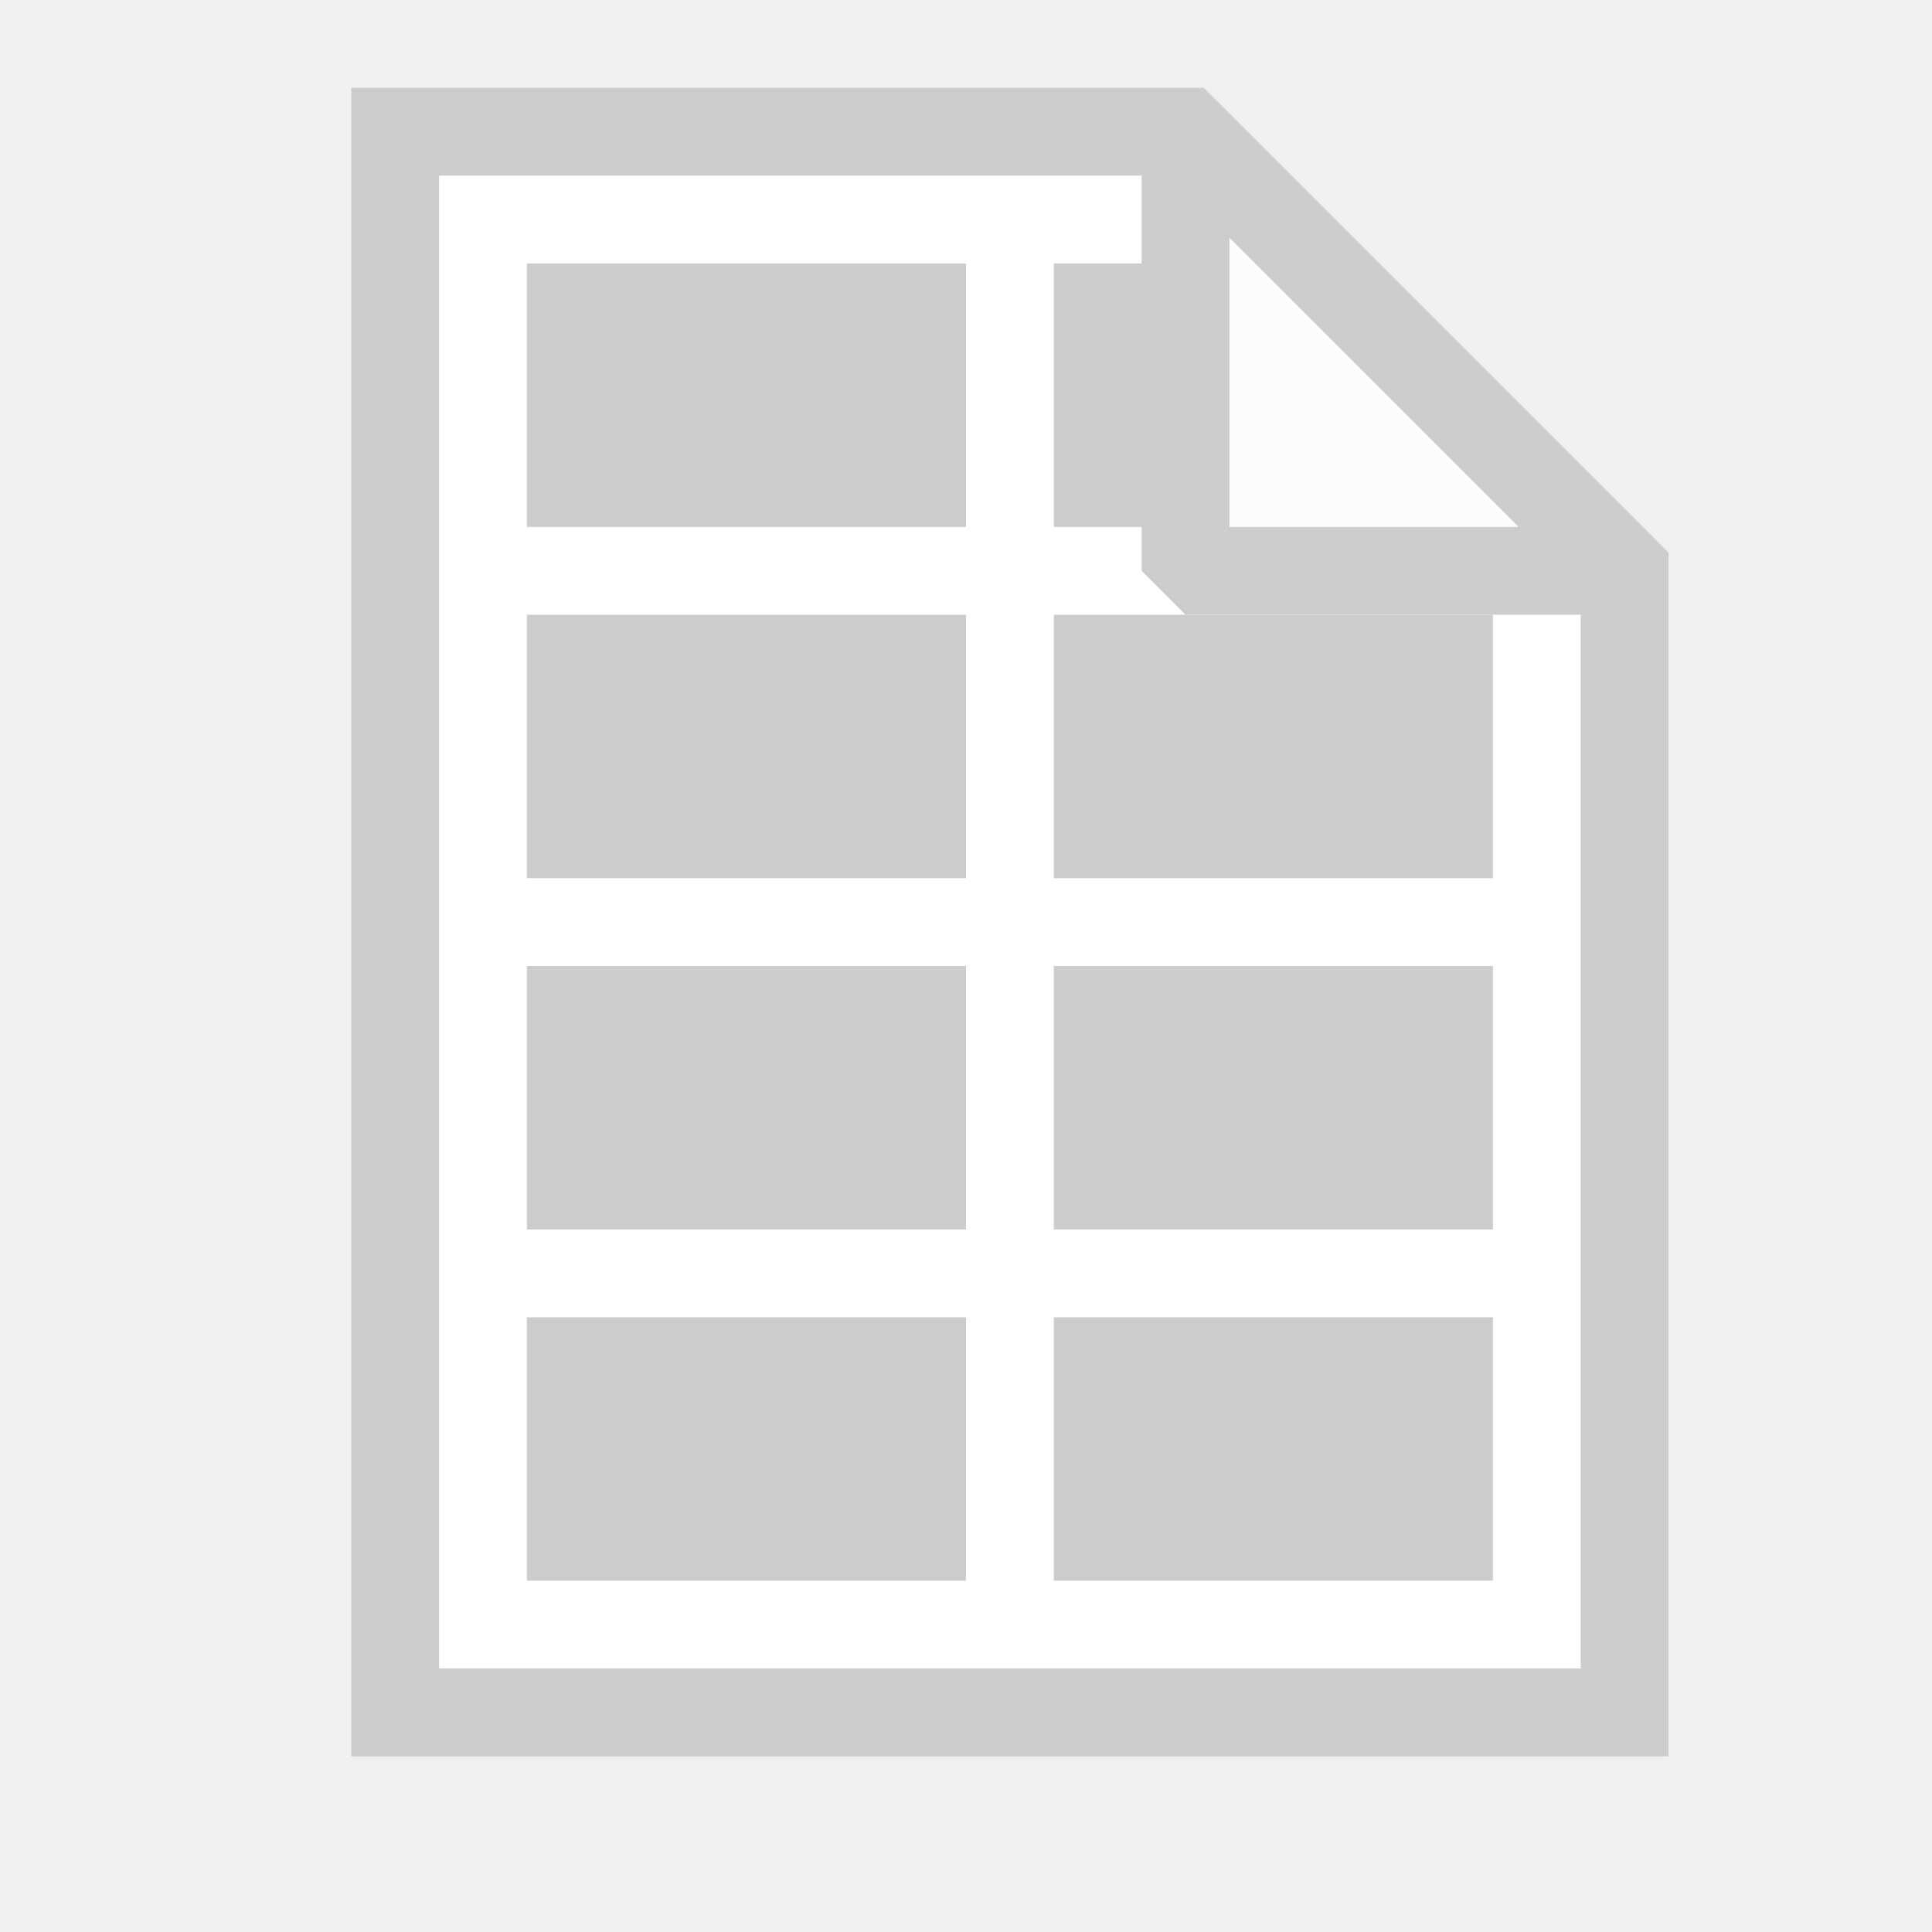
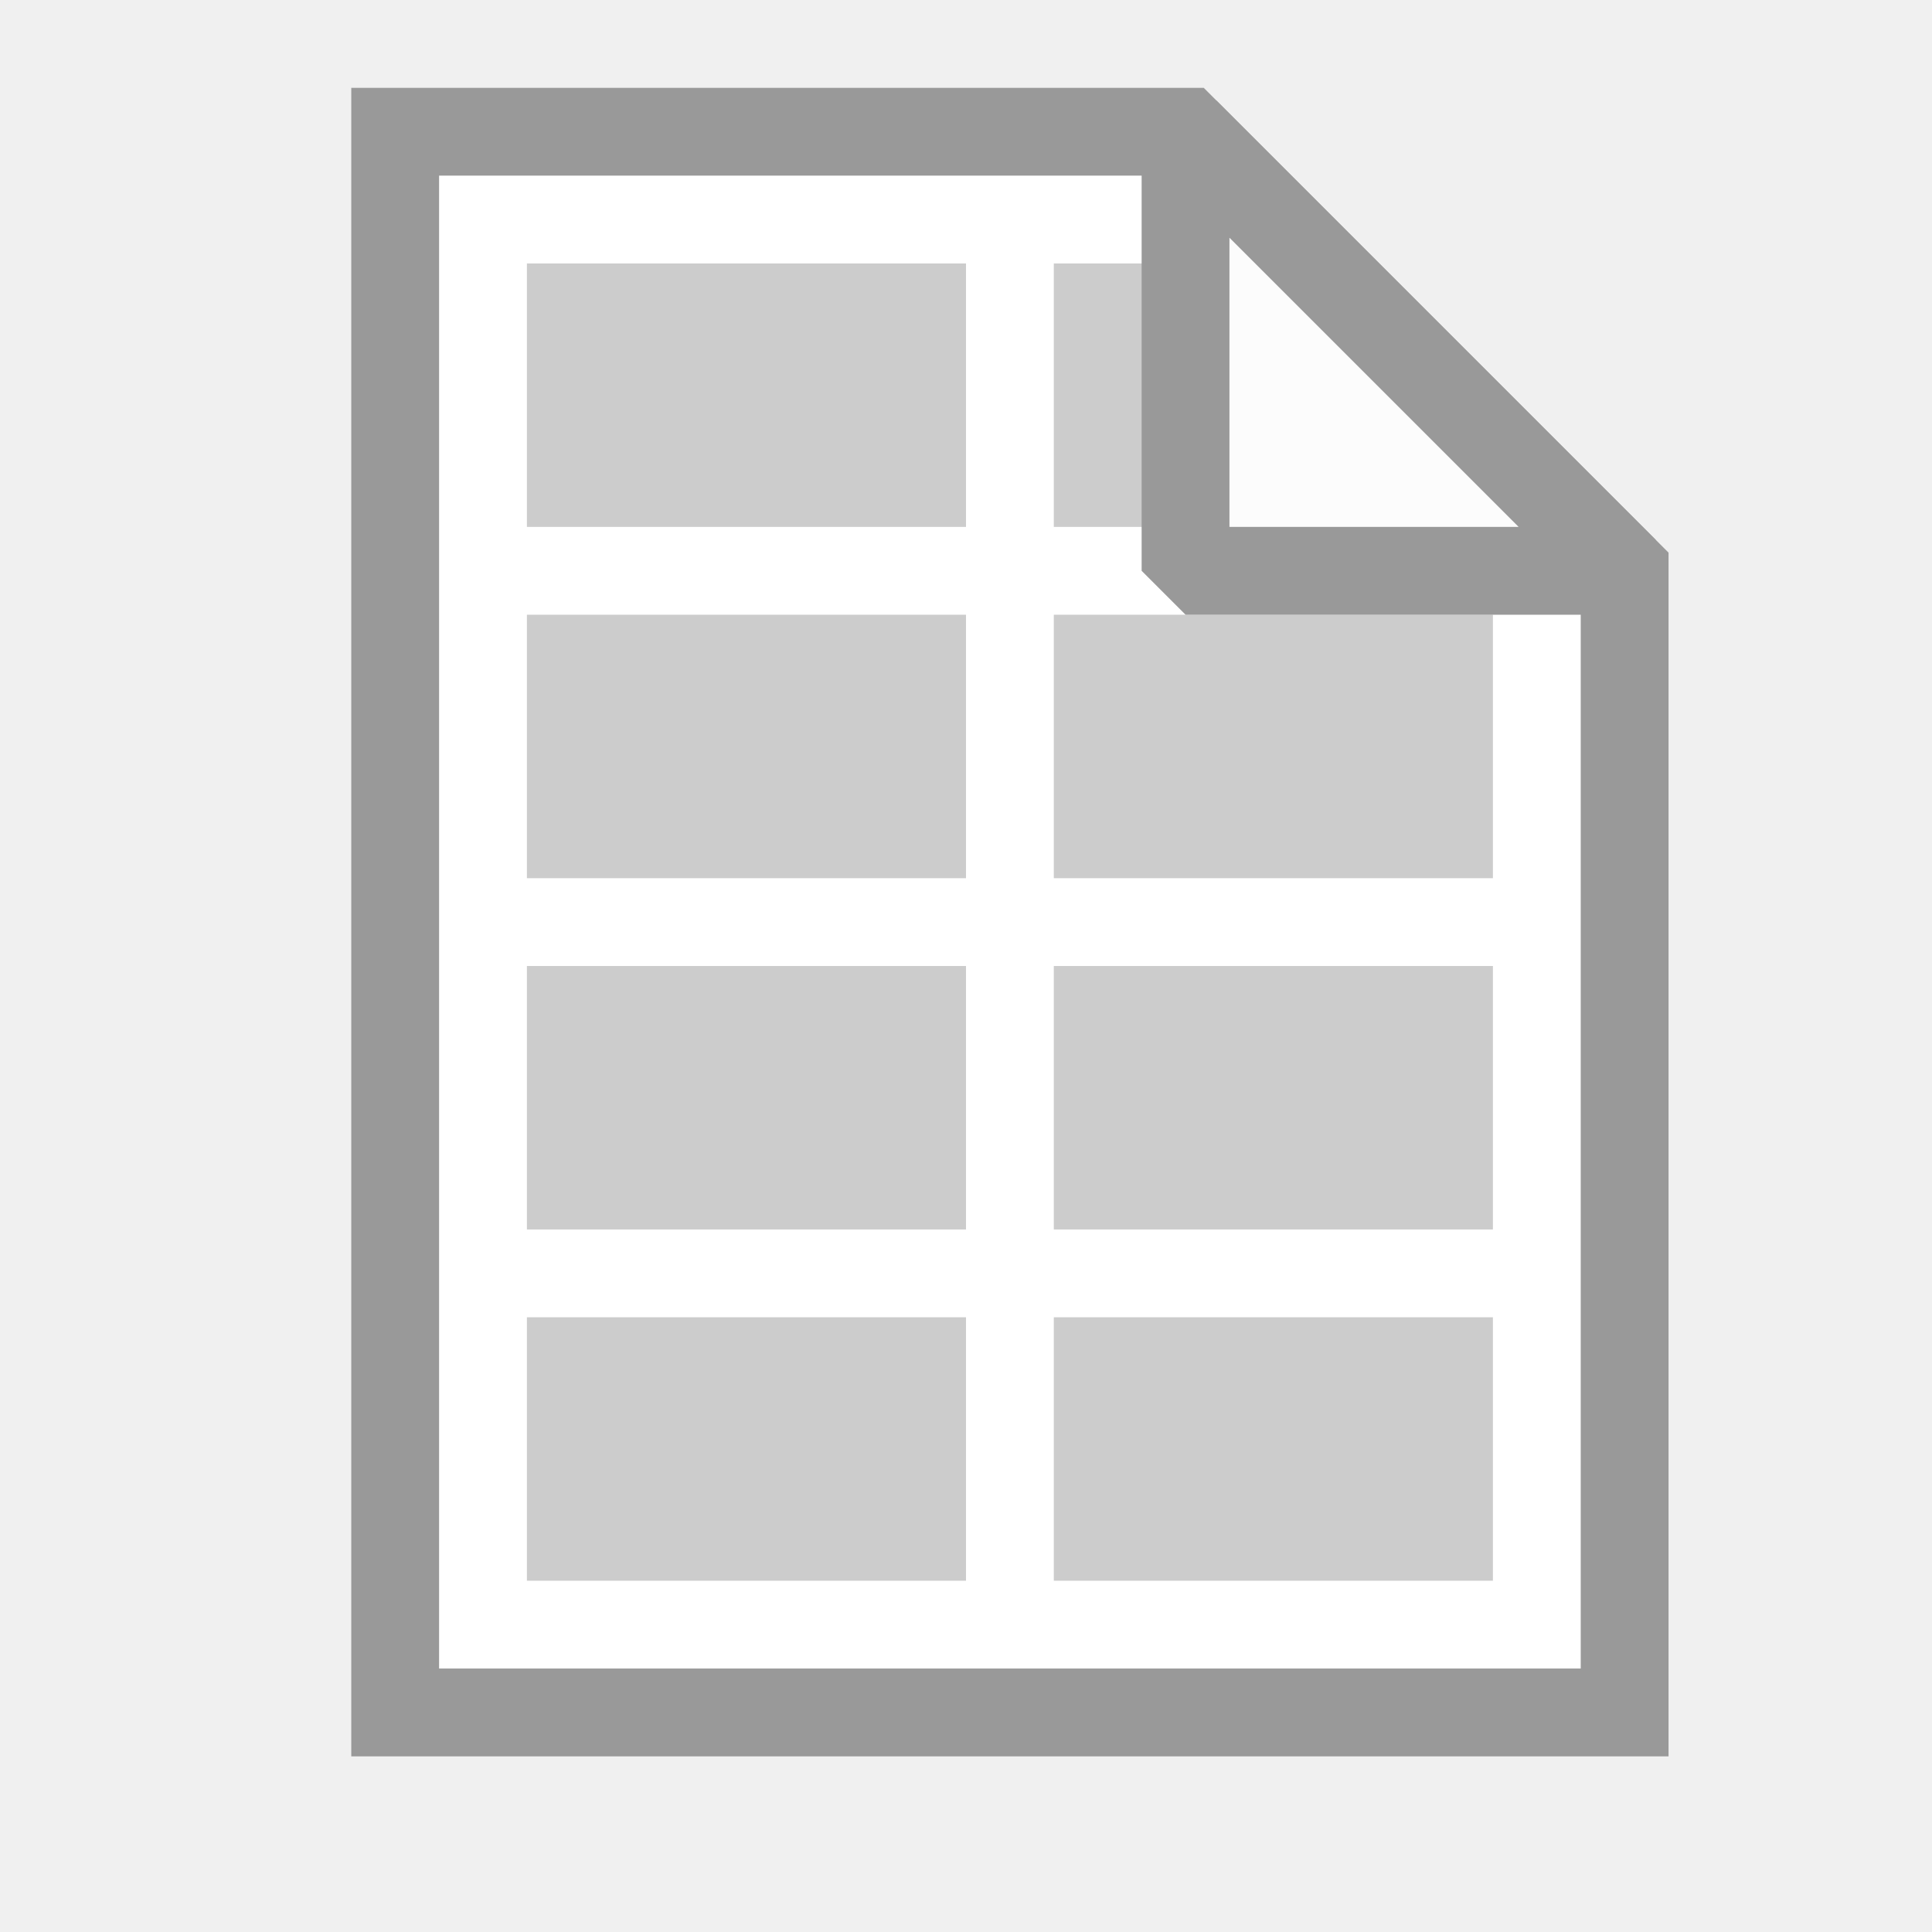
<svg xmlns="http://www.w3.org/2000/svg" version="1.1" width="22" height="22">
-   <path style="fill:#ffffff;fill-opacity:1;stroke:#cccccc;stroke-width:1;stroke-opacity:1" d="M 4.5,1.5 4.5,19.5 18.5,19.5 18.5,6.5 13.5,1.5 Z" />
+   <path style="fill:#ffffff;fill-opacity:1;stroke:#999999;stroke-width:1;stroke-opacity:1" d="M 4.5,1.5 4.5,19.5 18.5,19.5 18.5,6.5 13.5,1.5 Z" />
  <rect style="fill:#cccccc;fill-opacity:1;stroke:none" height="3" width="5" x="6" y="3" />
  <rect style="fill:#cccccc;fill-opacity:1;stroke:none" height="3" width="5" x="6" y="7" />
  <rect style="fill:#cccccc;fill-opacity:1;stroke:none" height="3" width="5" x="6" y="11" />
  <rect style="fill:#cccccc;fill-opacity:1;stroke:none" height="3" width="5" x="6" y="15" />
  <rect style="fill:#cccccc;fill-opacity:1;stroke:none" height="3" width="3" x="12" y="3" />
  <rect style="fill:#cccccc;fill-opacity:1;stroke:none" height="3" width="5" x="12" y="7" />
  <rect style="fill:#cccccc;fill-opacity:1;stroke:none" height="3" width="5" x="12" y="11" />
  <rect style="fill:#cccccc;fill-opacity:1;stroke:none" height="3" width="5" x="12" y="15" />
-   <path style="fill:#fcfcfc;fill-opacity:1;stroke:#cccccc;stroke-width:1;stroke-opacity:1;stroke-linejoin:bevel" d="M 18.5,6.5 13.5,1.5 13.5,6.5 Z" />
+   <path style="fill:#fcfcfc;fill-opacity:1;stroke:#999999;stroke-width:1;stroke-opacity:1;stroke-linejoin:bevel" d="M 18.5,6.5 13.5,1.5 13.5,6.5 Z" />
</svg>
